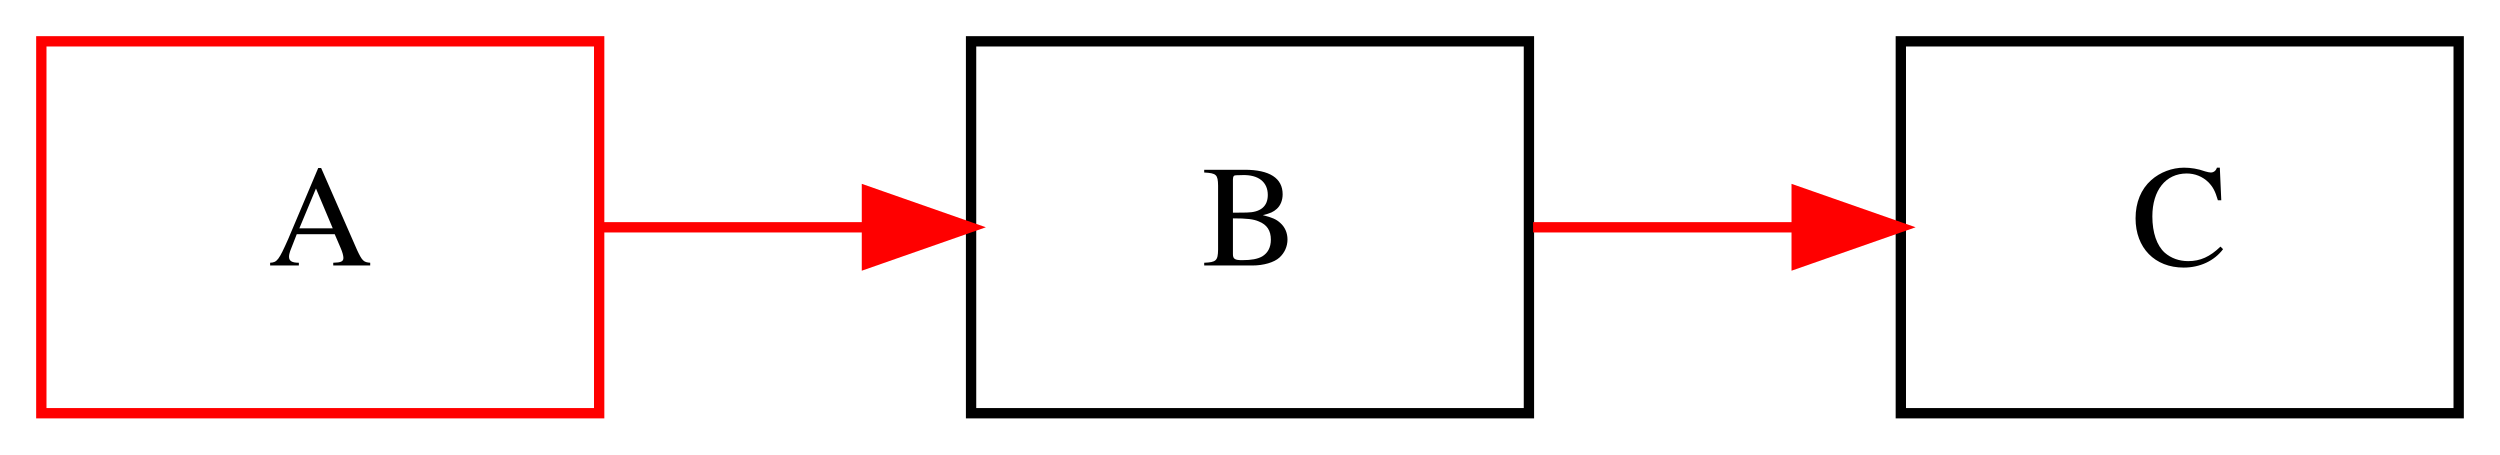
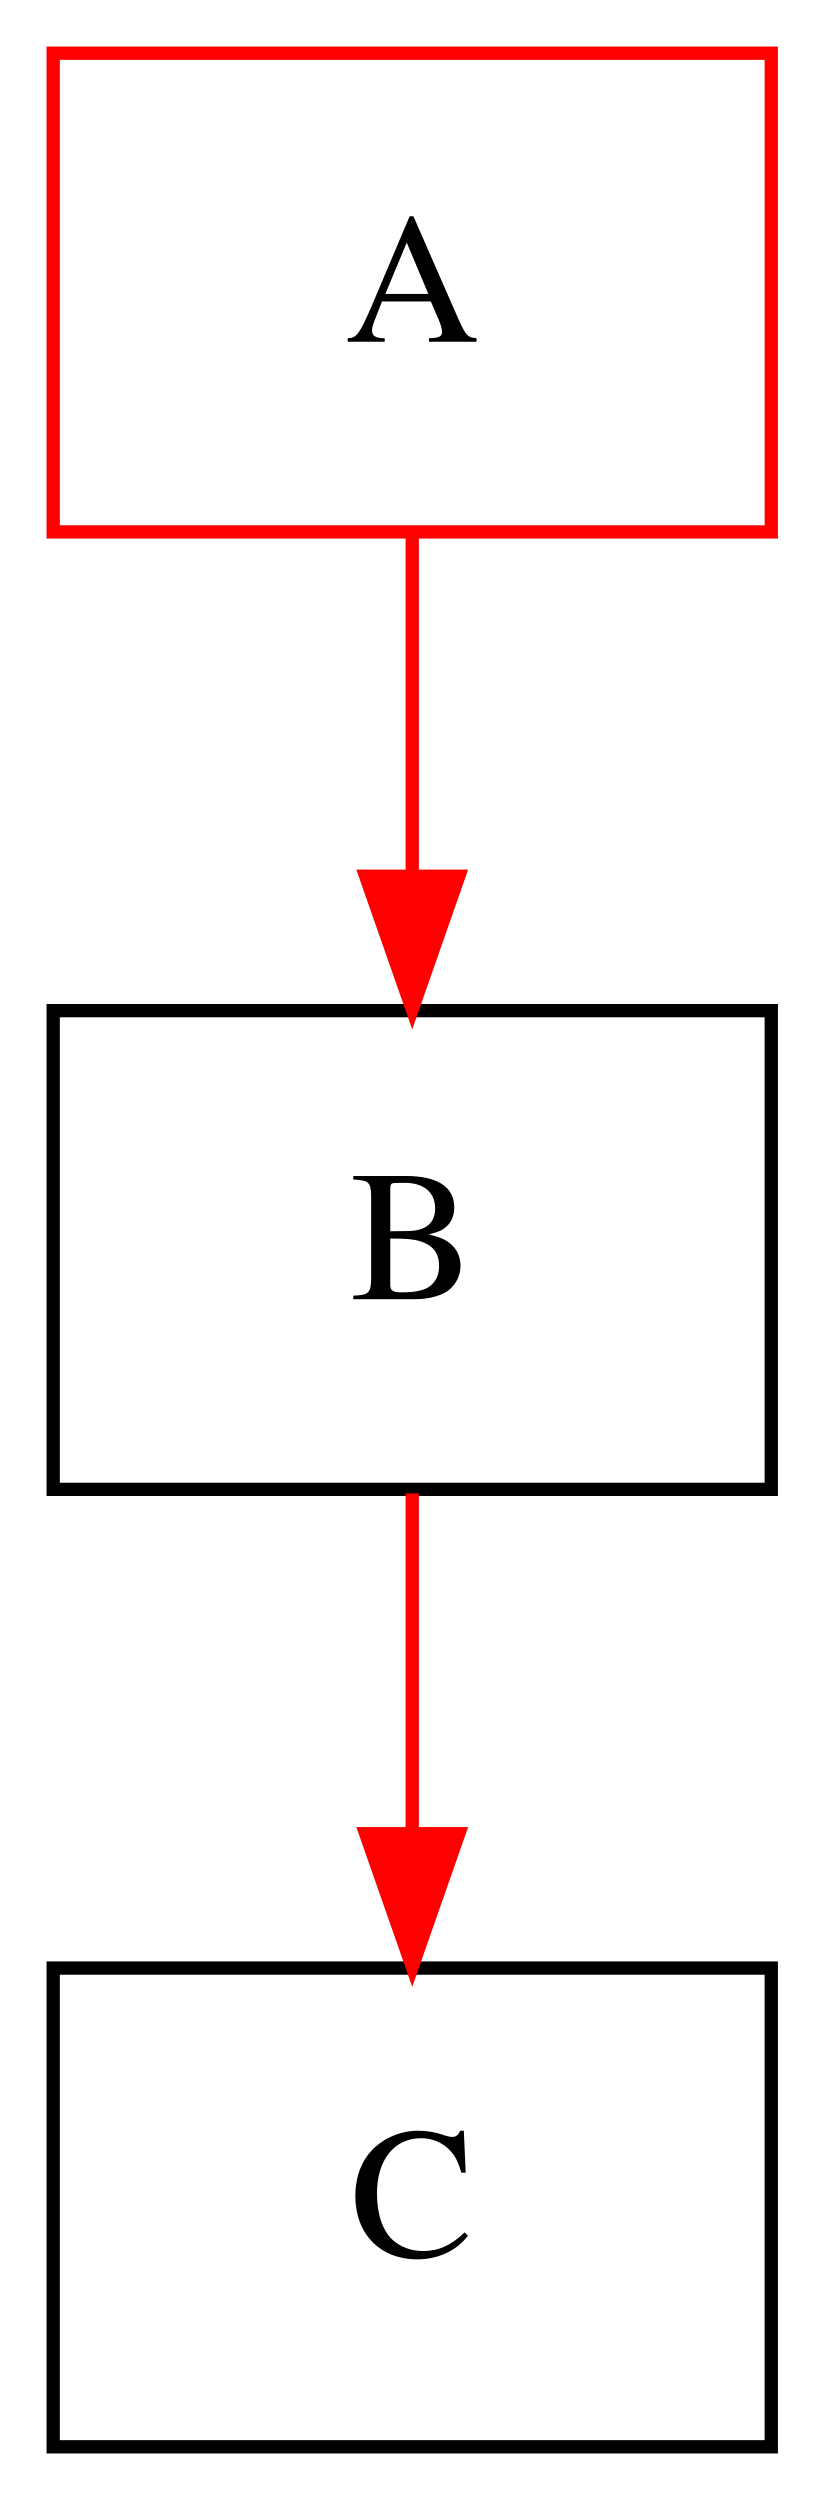
- <svg xmlns="http://www.w3.org/2000/svg" width="242pt" height="44pt" viewBox="0.00 0.00 242.00 44.00">
-   <g id="graph0" class="graph" transform="scale(1 1) rotate(0) translate(4 40)">
-     <polygon fill="white" stroke="white" points="-4,5 -4,-40 239,-40 239,5 -4,5" />
+ <svg xmlns="http://www.w3.org/2000/svg" width="62pt" height="188pt" viewBox="0.00 0.00 62.00 188.00">
+   <g id="graph0" class="graph" transform="scale(1 1) rotate(0) translate(4 184)">
+     <polygon fill="white" stroke="white" points="-4,5 -4,-184 59,-184 59,5 -4,5" />
    <g id="node1" class="node">
-       <polygon fill="none" stroke="red" points="54,-36 0,-36 0,-0 54,-0 54,-36" />
-       <text text-anchor="middle" x="27" y="-14.3" font-family="Times,serif" font-size="14.00">A</text>
+       <polygon fill="none" stroke="red" points="54,-180 0,-180 0,-144 54,-144 54,-180" />
+       <text text-anchor="middle" x="27" y="-158.3" font-family="Times,serif" font-size="14.00">A</text>
    </g>
    <g id="node2" class="node">
-       <polygon fill="none" stroke="black" points="144,-36 90,-36 90,-0 144,-0 144,-36" />
-       <text text-anchor="middle" x="117" y="-14.3" font-family="Times,serif" font-size="14.00">B</text>
+       <polygon fill="none" stroke="black" points="54,-108 0,-108 0,-72 54,-72 54,-108" />
+       <text text-anchor="middle" x="27" y="-86.3" font-family="Times,serif" font-size="14.00">B</text>
    </g>
    <g id="edge1" class="edge">
-       <path fill="none" stroke="red" d="M54.403,-18C62.393,-18 71.311,-18 79.824,-18" />
-       <polygon fill="red" stroke="red" points="79.919,-21.5 89.919,-18 79.919,-14.5 79.919,-21.5" />
+       <path fill="none" stroke="red" d="M27,-143.697C27,-135.983 27,-126.712 27,-118.112" />
+       <polygon fill="red" stroke="red" points="30.5,-118.104 27,-108.104 23.5,-118.104 30.5,-118.104" />
    </g>
    <g id="node3" class="node">
-       <polygon fill="none" stroke="black" points="234,-36 180,-36 180,-0 234,-0 234,-36" />
-       <text text-anchor="middle" x="207" y="-14.3" font-family="Times,serif" font-size="14.00">C</text>
+       <polygon fill="none" stroke="black" points="54,-36 0,-36 0,-0 54,-0 54,-36" />
+       <text text-anchor="middle" x="27" y="-14.3" font-family="Times,serif" font-size="14.00">C</text>
    </g>
    <g id="edge2" class="edge">
-       <path fill="none" stroke="red" d="M144.403,-18C152.393,-18 161.311,-18 169.824,-18" />
-       <polygon fill="red" stroke="red" points="169.919,-21.5 179.919,-18 169.919,-14.5 169.919,-21.5" />
+       <path fill="none" stroke="red" d="M27,-71.697C27,-63.983 27,-54.712 27,-46.112" />
+       <polygon fill="red" stroke="red" points="30.5,-46.104 27,-36.104 23.5,-46.104 30.5,-46.104" />
    </g>
  </g>
</svg>
